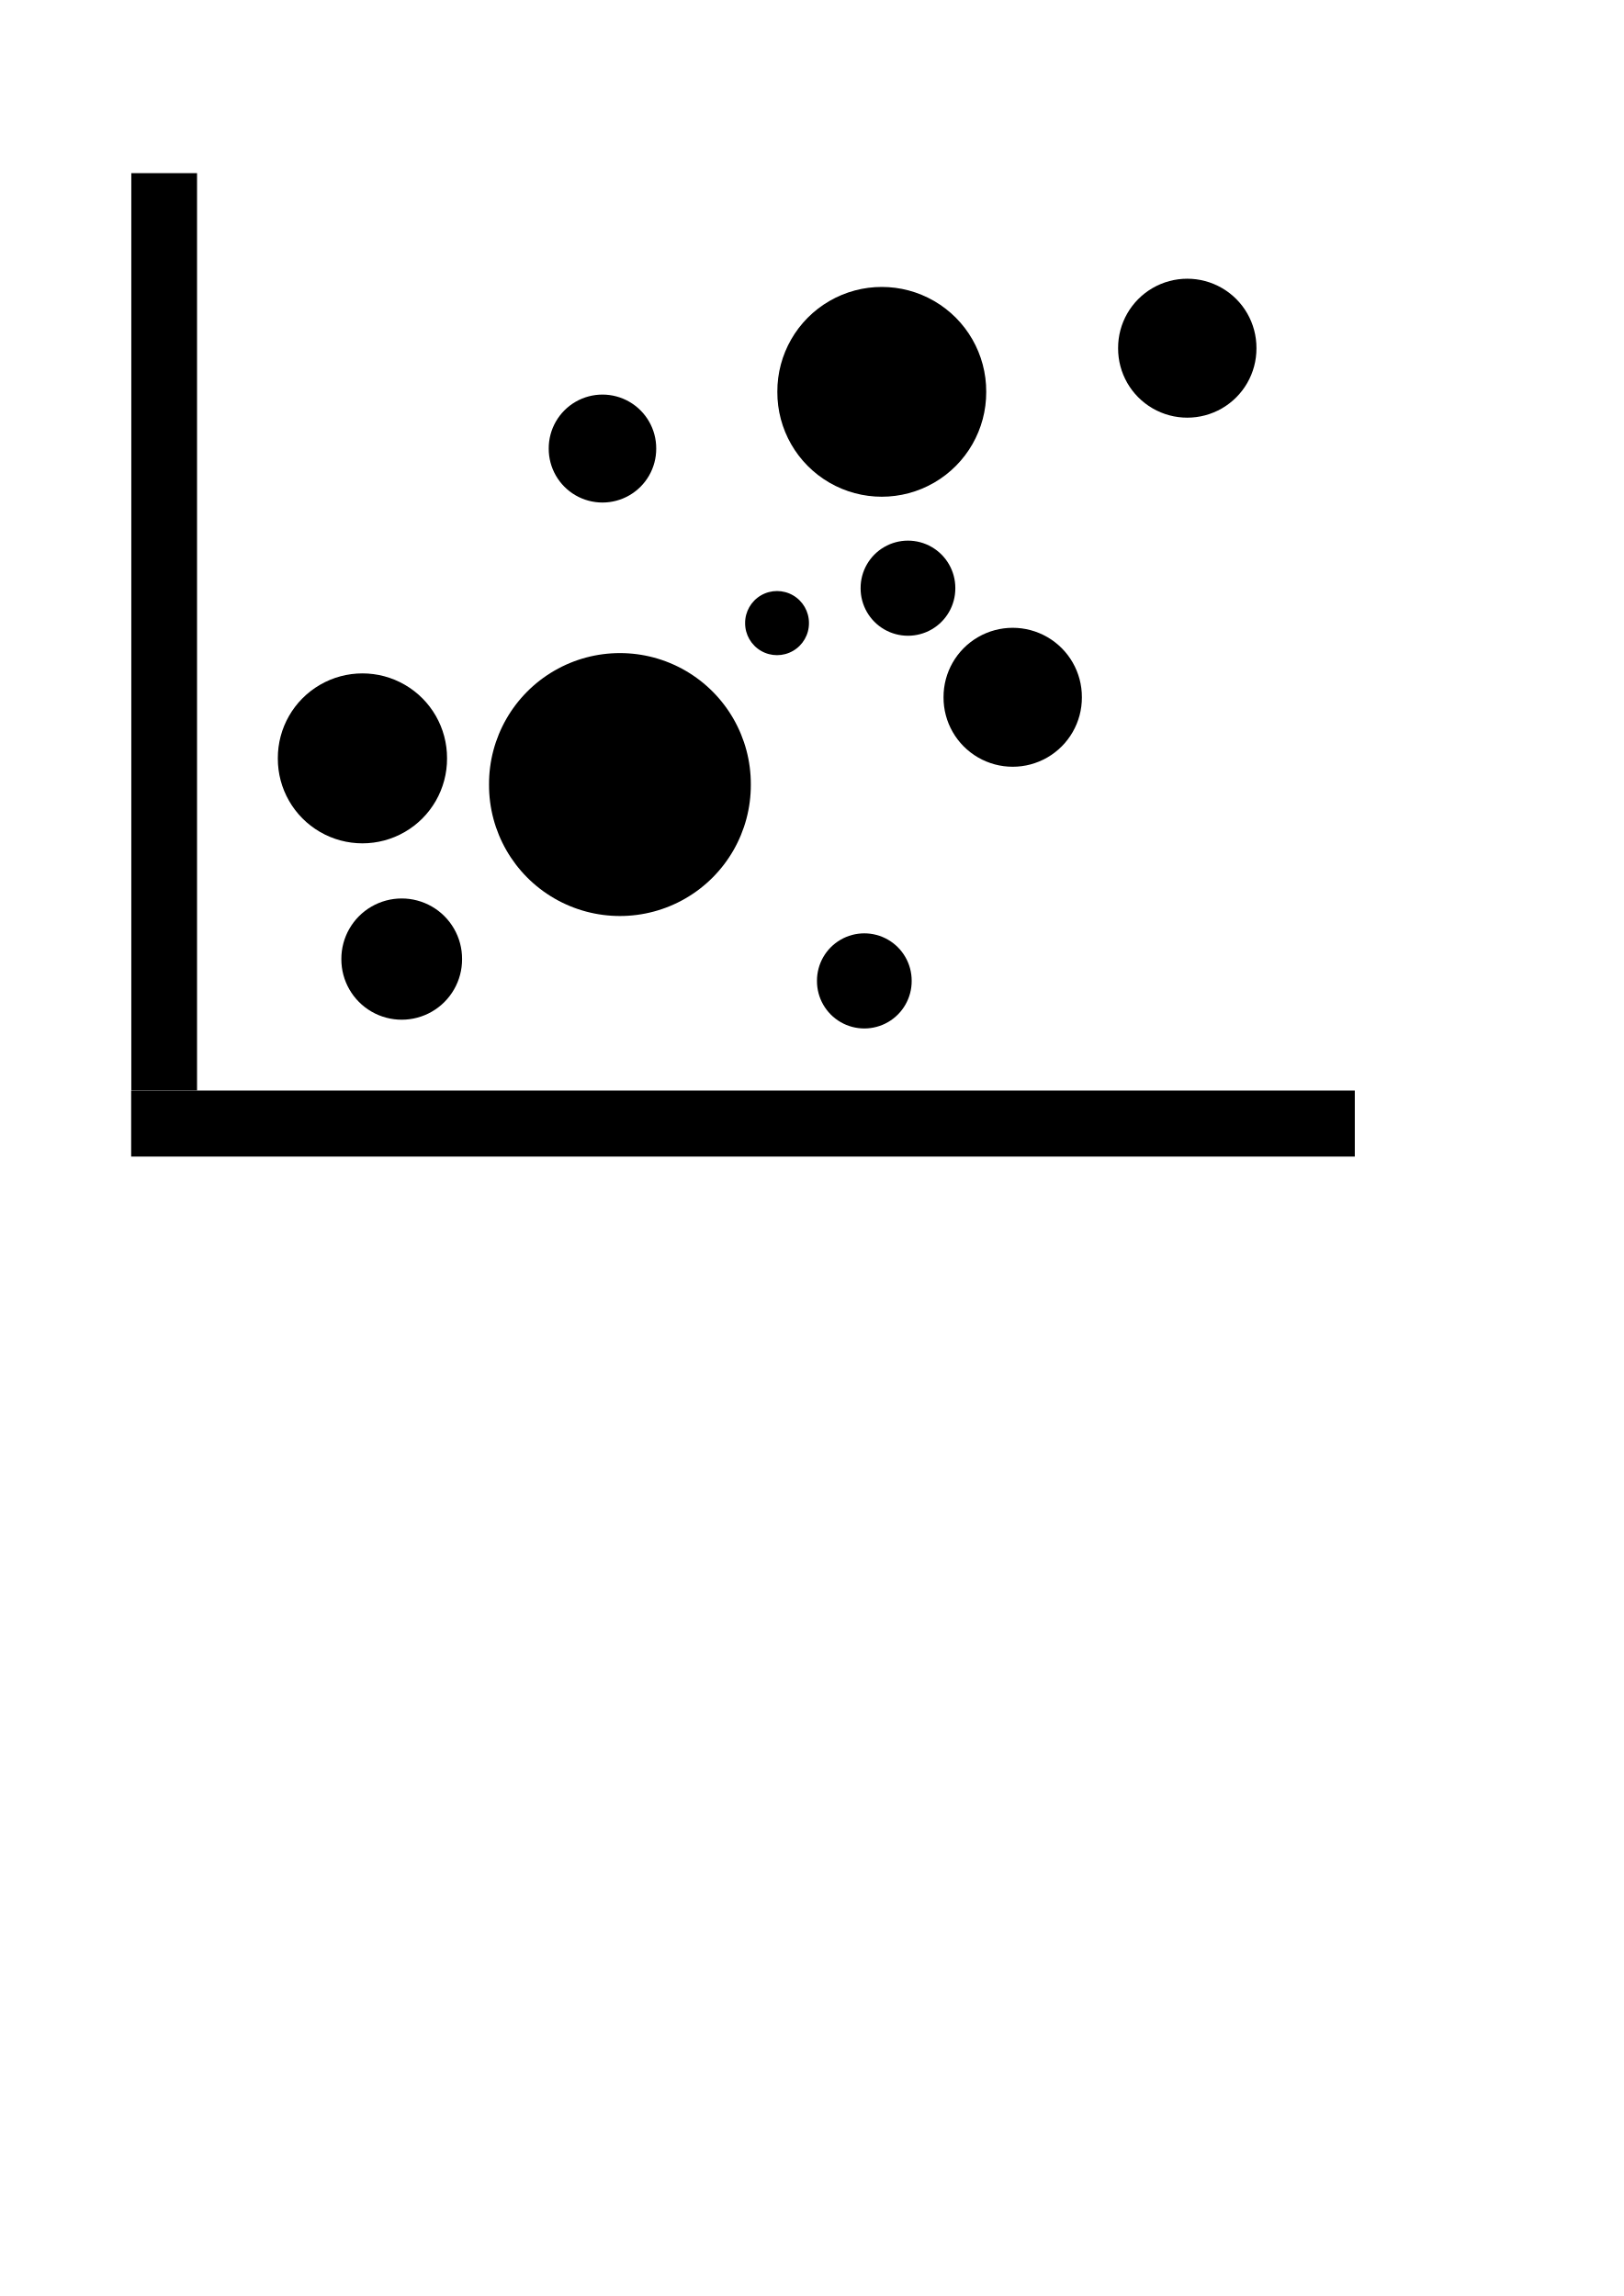
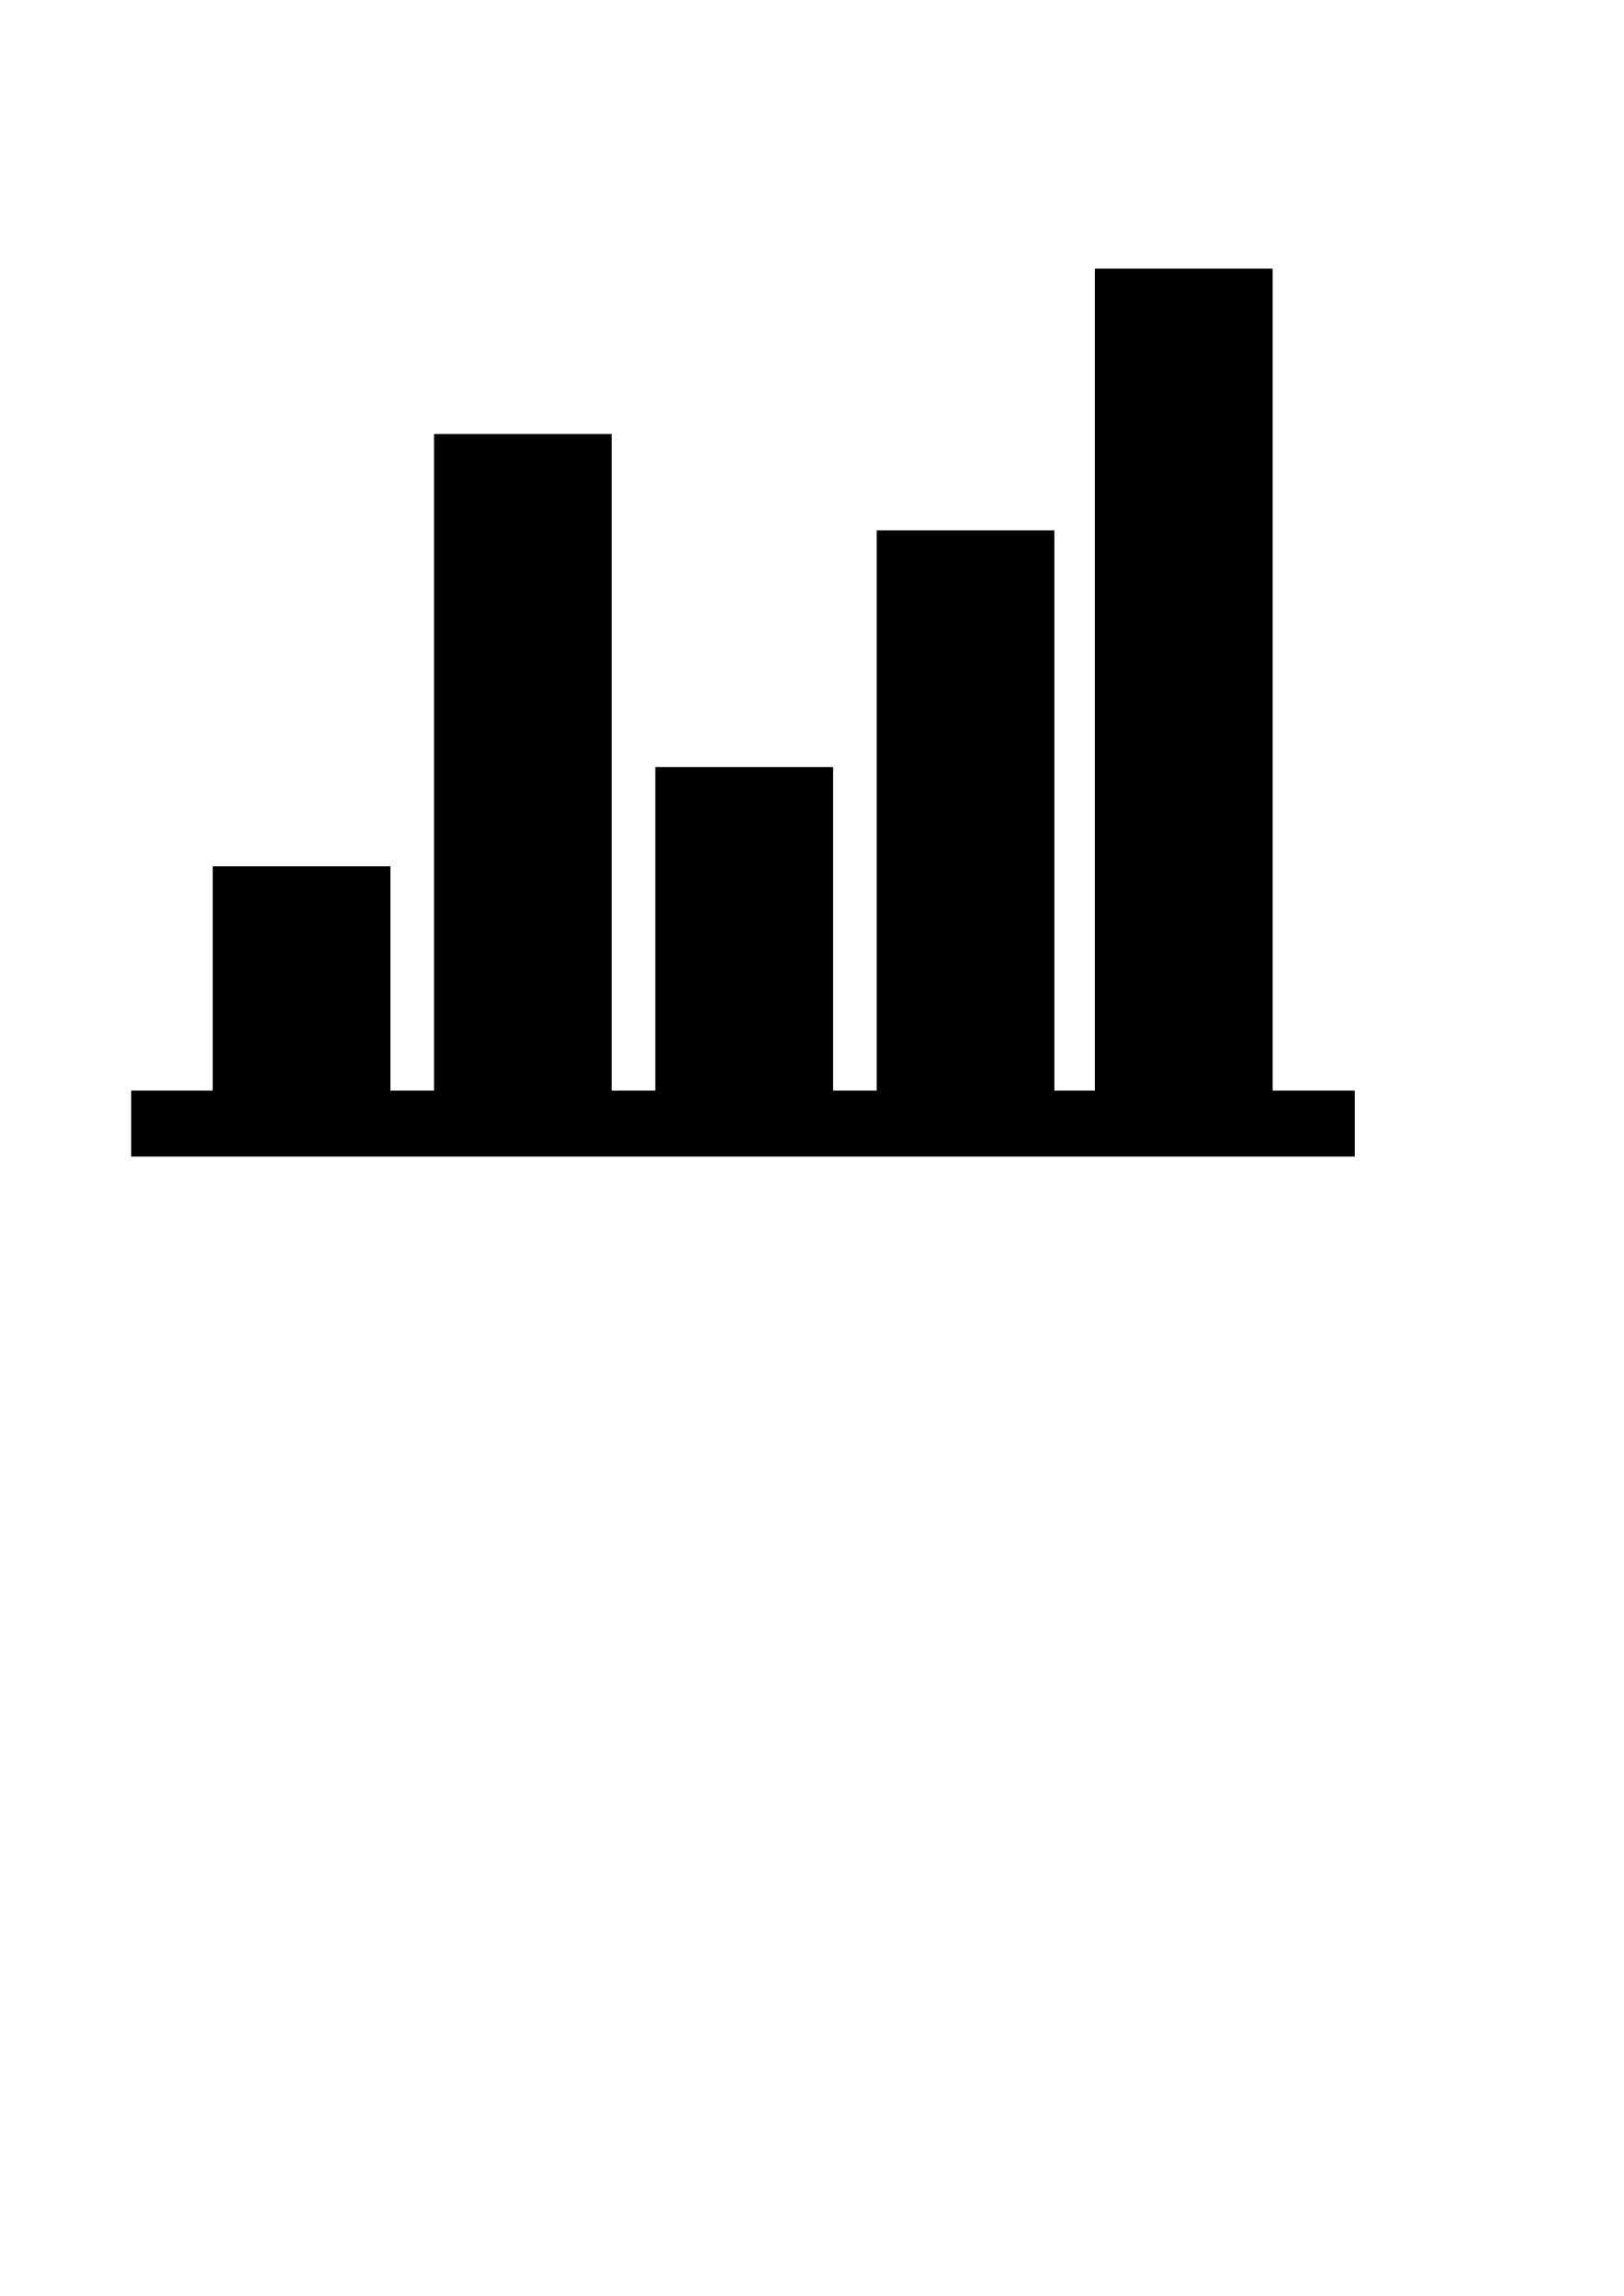
<svg xmlns="http://www.w3.org/2000/svg" width="744.094" height="1052.362" id="svg2" version="1.1">
  <defs id="defs4" />
  <g id="layer2" style="display:none">
    <rect style="fill:#b3b3b3;fill-opacity:1" id="rect3909" width="561.429" height="451.429" x="60" y="79.648" />
  </g>
  <g id="layer1" style="display:none">
    <rect style="fill:#000000;fill-opacity:1" id="rect3755" width="81.429" height="154.377" x="-483.184" y="-500.343" transform="scale(-1,-1)" />
    <rect style="fill:#000000;fill-opacity:1" id="rect3755-6" width="81.429" height="205.895" x="-381.756" y="-500.343" transform="scale(-1,-1)" />
    <rect style="fill:#000000;fill-opacity:1" id="rect3755-6-1" width="81.429" height="244.281" x="-280.327" y="-500.343" transform="scale(-1,-1)" />
    <rect style="fill:#000000;fill-opacity:1" id="rect3755-6-1-2" width="81.429" height="301.86" x="-178.898" y="-500.343" transform="scale(-1,-1)" />
    <rect style="fill:#000000;fill-opacity:1;fill-rule:evenodd;stroke:#000000;stroke-width:0.968px;stroke-linecap:butt;stroke-linejoin:miter;stroke-opacity:1" id="rect2985" width="559.786" height="29.286" x="60.594" y="500.343" />
    <rect transform="scale(-1,-1)" y="-500.343" x="-583.184" height="90.092" width="81.429" id="rect3911" style="fill:#000000;fill-opacity:1" />
  </g>
-   <g style="display:none" id="g4056">
-     <rect transform="scale(-1,-1)" y="-500.343" x="-483.184" height="154.377" width="81.429" id="rect4058" style="fill:#000000;fill-opacity:1" />
-     <rect transform="scale(-1,-1)" y="-500.343" x="-381.756" height="347.324" width="81.429" id="rect4060" style="fill:#000000;fill-opacity:1" />
-     <rect transform="scale(-1,-1)" y="-500.343" x="-280.327" height="244.281" width="81.429" id="rect4062" style="fill:#000000;fill-opacity:1" />
-     <rect transform="scale(-1,-1)" y="-500.343" x="-178.898" height="159.003" width="81.429" id="rect4064" style="fill:#000000;fill-opacity:1" />
+   <g style="display:inline" id="g4056">
+     <rect transform="scale(-1,-1)" y="-500.343" x="-483.184" height="257.235" width="81.429" id="rect4058" style="fill:#000000;fill-opacity:1" />
+     <rect transform="scale(-1,-1)" y="-500.343" x="-381.756" height="148.752" width="81.429" id="rect4060" style="fill:#000000;fill-opacity:1" />
+     <rect transform="scale(-1,-1)" y="-500.343" x="-280.327" height="301.424" width="81.429" id="rect4062" style="fill:#000000;fill-opacity:1" />
+     <rect transform="scale(-1,-1)" y="-500.343" x="-178.898" height="103.288" width="81.429" id="rect4064" style="fill:#000000;fill-opacity:1" />
    <rect y="500.343" x="60.594" height="29.286" width="559.786" id="rect4066" style="fill:#000000;fill-opacity:1;fill-rule:evenodd;stroke:#000000;stroke-width:0.968px;stroke-linecap:butt;stroke-linejoin:miter;stroke-opacity:1" />
-     <rect style="fill:#000000;fill-opacity:1" id="rect4068" width="81.429" height="225.806" x="-583.184" y="-500.343" transform="scale(-1,-1)" />
+     <rect style="fill:#000000;fill-opacity:1" id="rect4068" width="81.429" height="377.235" x="-583.184" y="-500.343" transform="scale(-1,-1)" />
  </g>
  <g style="display:none" id="g3996">
    <rect transform="scale(-1,-1)" y="-500.343" x="-483.184" height="238.449" width="81.429" id="rect3998" style="fill:#000000;fill-opacity:1" />
    <rect transform="scale(-1,-1)" y="-500.343" x="-381.756" height="318.022" width="81.429" id="rect4000" style="fill:#000000;fill-opacity:1" />
    <rect transform="scale(-1,-1)" y="-500.343" x="-280.327" height="218.165" width="81.429" id="rect4002" style="fill:#000000;fill-opacity:1" />
    <rect transform="scale(-1,-1)" y="-500.343" x="-178.898" height="119.669" width="81.429" id="rect4004" style="fill:#000000;fill-opacity:1" />
    <rect y="500.343" x="60.594" height="29.286" width="559.786" id="rect4006" style="fill:#000000;fill-opacity:1;fill-rule:evenodd;stroke:#000000;stroke-width:0.968px;stroke-linecap:butt;stroke-linejoin:miter;stroke-opacity:1" />
    <rect style="fill:#000000;fill-opacity:1" id="rect4008" width="81.429" height="139.154" x="-583.184" y="-500.343" transform="scale(-1,-1)" />
  </g>
  <g id="layer4" style="display:none">
    <rect transform="matrix(0,-1,1,0,0,0)" y="88.393" x="-170.343" height="524.717" width="57.663" id="rect3919" style="fill:#000000;fill-opacity:1;display:inline" />
    <rect y="-88.393" x="79.762" height="29.286" width="449.676" id="rect3921" style="fill:#000000;fill-opacity:1;fill-rule:evenodd;stroke:#000000;stroke-width:0.868px;stroke-linecap:butt;stroke-linejoin:miter;stroke-opacity:1;display:inline" transform="matrix(0,1,-1,0,0,0)" />
    <rect style="fill:#000000;fill-opacity:1;display:inline" id="rect3988" width="57.663" height="382.285" x="-250.343" y="88.393" transform="matrix(0,-1,1,0,0,0)" />
    <rect transform="matrix(0,-1,1,0,0,0)" y="88.393" x="-330.343" height="187.326" width="57.663" id="rect3990" style="fill:#000000;fill-opacity:1;display:inline" />
    <rect style="fill:#000000;fill-opacity:1;display:inline" id="rect3992" width="57.663" height="112.575" x="-410.343" y="88.393" transform="matrix(0,-1,1,0,0,0)" />
    <rect transform="matrix(0,-1,1,0,0,0)" y="88.393" x="-490.343" height="77.219" width="57.663" id="rect3994" style="fill:#000000;fill-opacity:1;display:inline" />
  </g>
-   <g id="g4010" style="display:inline">
+   <g id="g4010" style="display:none">
    <rect style="fill:#000000;fill-opacity:1;fill-rule:evenodd;stroke:#000000;stroke-width:0.968px;stroke-linecap:butt;stroke-linejoin:miter;stroke-opacity:1" id="rect4020" width="559.786" height="29.286" x="60.594" y="500.343" />
    <rect y="60.594" x="-499.375" height="29.286" width="419.607" id="rect4024" style="fill:#000000;fill-opacity:1;fill-rule:evenodd;stroke:#000000;stroke-width:0.838px;stroke-linecap:butt;stroke-linejoin:miter;stroke-opacity:1" transform="matrix(0,-1,1,0,0,0)" />
    <path style="fill:#000000;fill-opacity:1" id="path4028" d="m 794.99,279.595 a 50.896,50.896 0 1 1 -101.791,0 50.896,50.896 0 1 1 101.791,0 z" transform="matrix(0.5435063,0,0,0.5435063,-220.3255,287.6336)" />
    <path transform="matrix(1.178628,0,0,1.178628,-592.9161,30.05643)" d="m 794.99,279.595 a 50.896,50.896 0 1 1 -101.791,0 50.896,50.896 0 1 1 101.791,0 z" id="path4030" style="fill:#000000;fill-opacity:1" />
    <path style="fill:#000000;fill-opacity:1" id="path4032" d="m 794.99,279.595 a 50.896,50.896 0 1 1 -101.791,0 50.896,50.896 0 1 1 101.791,0 z" transform="matrix(0.7618294,0,0,0.7618294,-400.7785,134.5914)" />
    <path transform="matrix(0.6228965,0,0,0.6228965,80.60063,-14.56356)" d="m 794.99,279.595 a 50.896,50.896 0 1 1 -101.791,0 50.896,50.896 0 1 1 101.791,0 z" id="path4034" style="fill:#000000;fill-opacity:1" />
    <path style="fill:#000000;fill-opacity:1" id="path4036" d="m 794.99,279.595 a 50.896,50.896 0 1 1 -101.791,0 50.896,50.896 0 1 1 101.791,0 z" transform="matrix(0.9404574,0,0,0.9404574,-295.6946,-83.35214)" />
    <path transform="matrix(0.4839636,0,0,0.4839636,-84.02019,70.28144)" d="m 794.99,279.595 a 50.896,50.896 0 1 1 -101.791,0 50.896,50.896 0 1 1 101.791,0 z" id="path4038" style="fill:#000000;fill-opacity:1" />
    <path style="fill:#000000;fill-opacity:1" id="path4040" d="m 794.99,279.595 a 50.896,50.896 0 1 1 -101.791,0 50.896,50.896 0 1 1 101.791,0 z" transform="matrix(0.6228965,0,0,0.6228965,0.60063,145.4364)" />
    <path style="fill:#000000;fill-opacity:1" id="path4138" d="m 794.99,279.595 a 50.896,50.896 0 1 1 -101.791,0 50.896,50.896 0 1 1 101.791,0 z" transform="matrix(0.2874829,0,0,0.2874829,142.18,205.2166)" />
    <path transform="matrix(0.4264158,0,0,0.4264158,98.80087,150.3716)" d="m 794.99,279.595 a 50.896,50.896 0 1 1 -101.791,0 50.896,50.896 0 1 1 101.791,0 z" id="path4140" style="fill:#000000;fill-opacity:1" />
    <path style="fill:#000000;fill-opacity:1" id="path4142" d="m 794.99,279.595 a 50.896,50.896 0 1 1 -101.791,0 50.896,50.896 0 1 1 101.791,0 z" transform="matrix(0.4264158,0,0,0.4264158,78.80087,330.3716)" />
  </g>
</svg>
